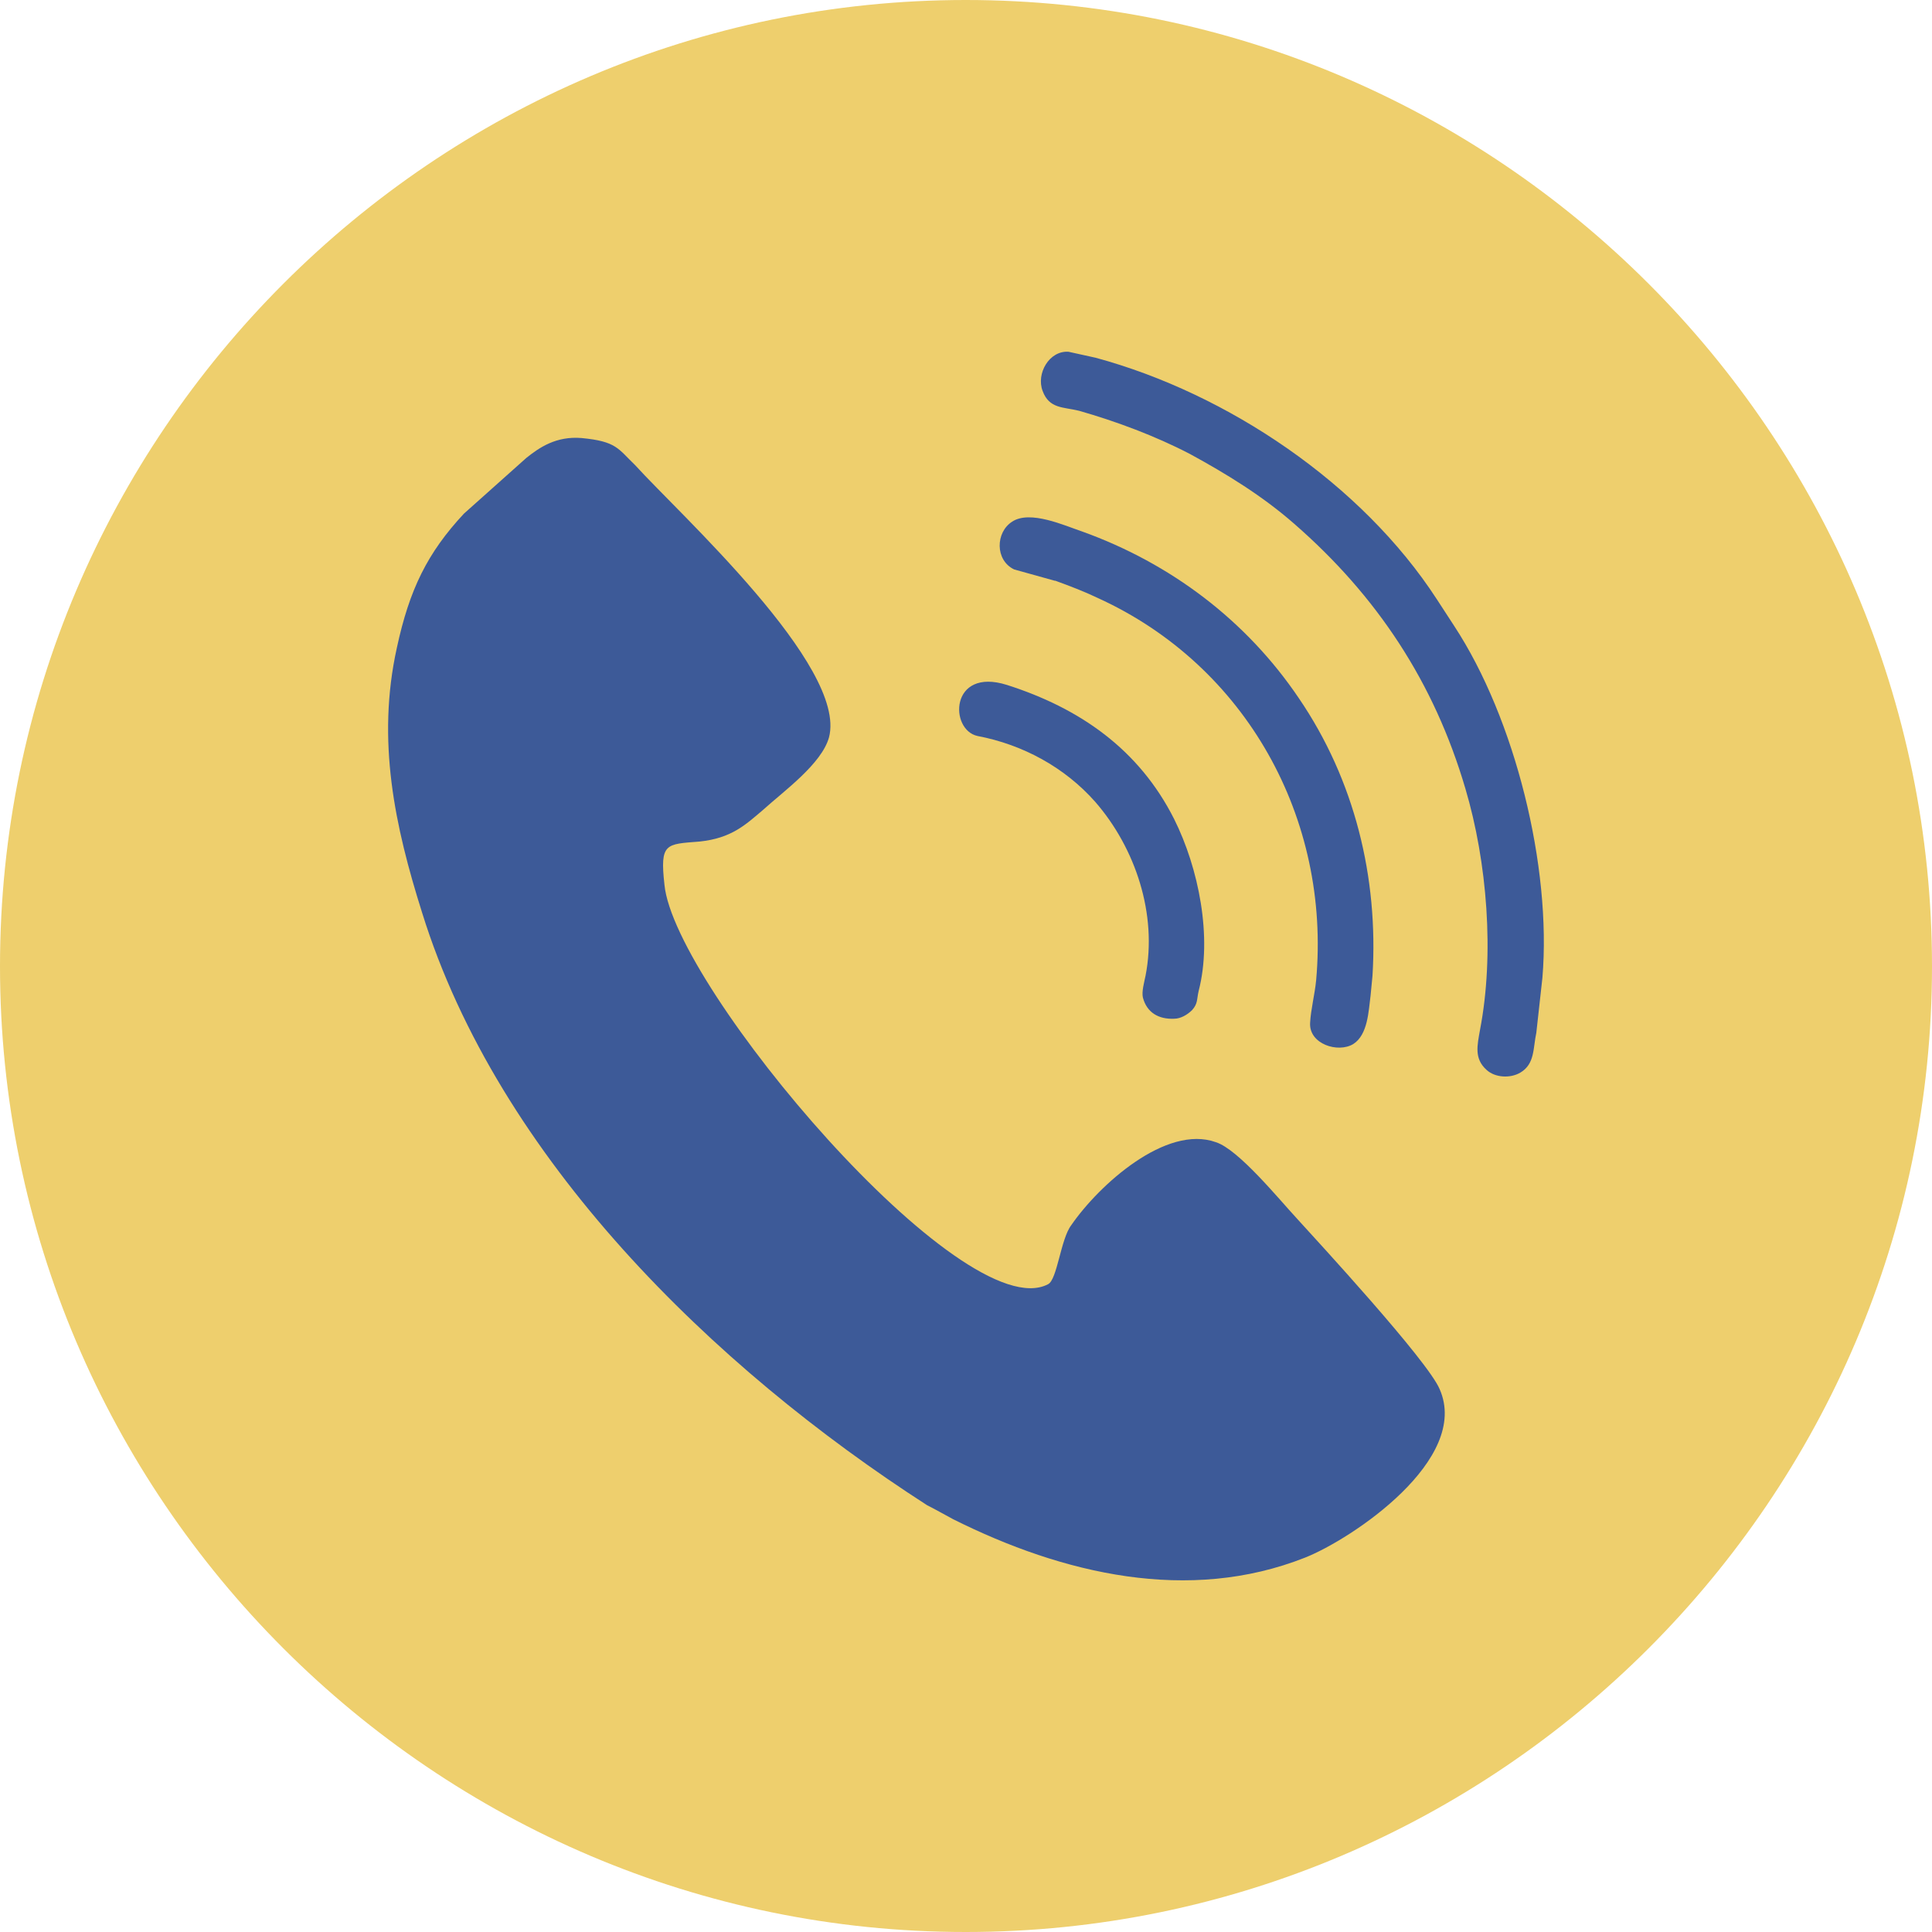
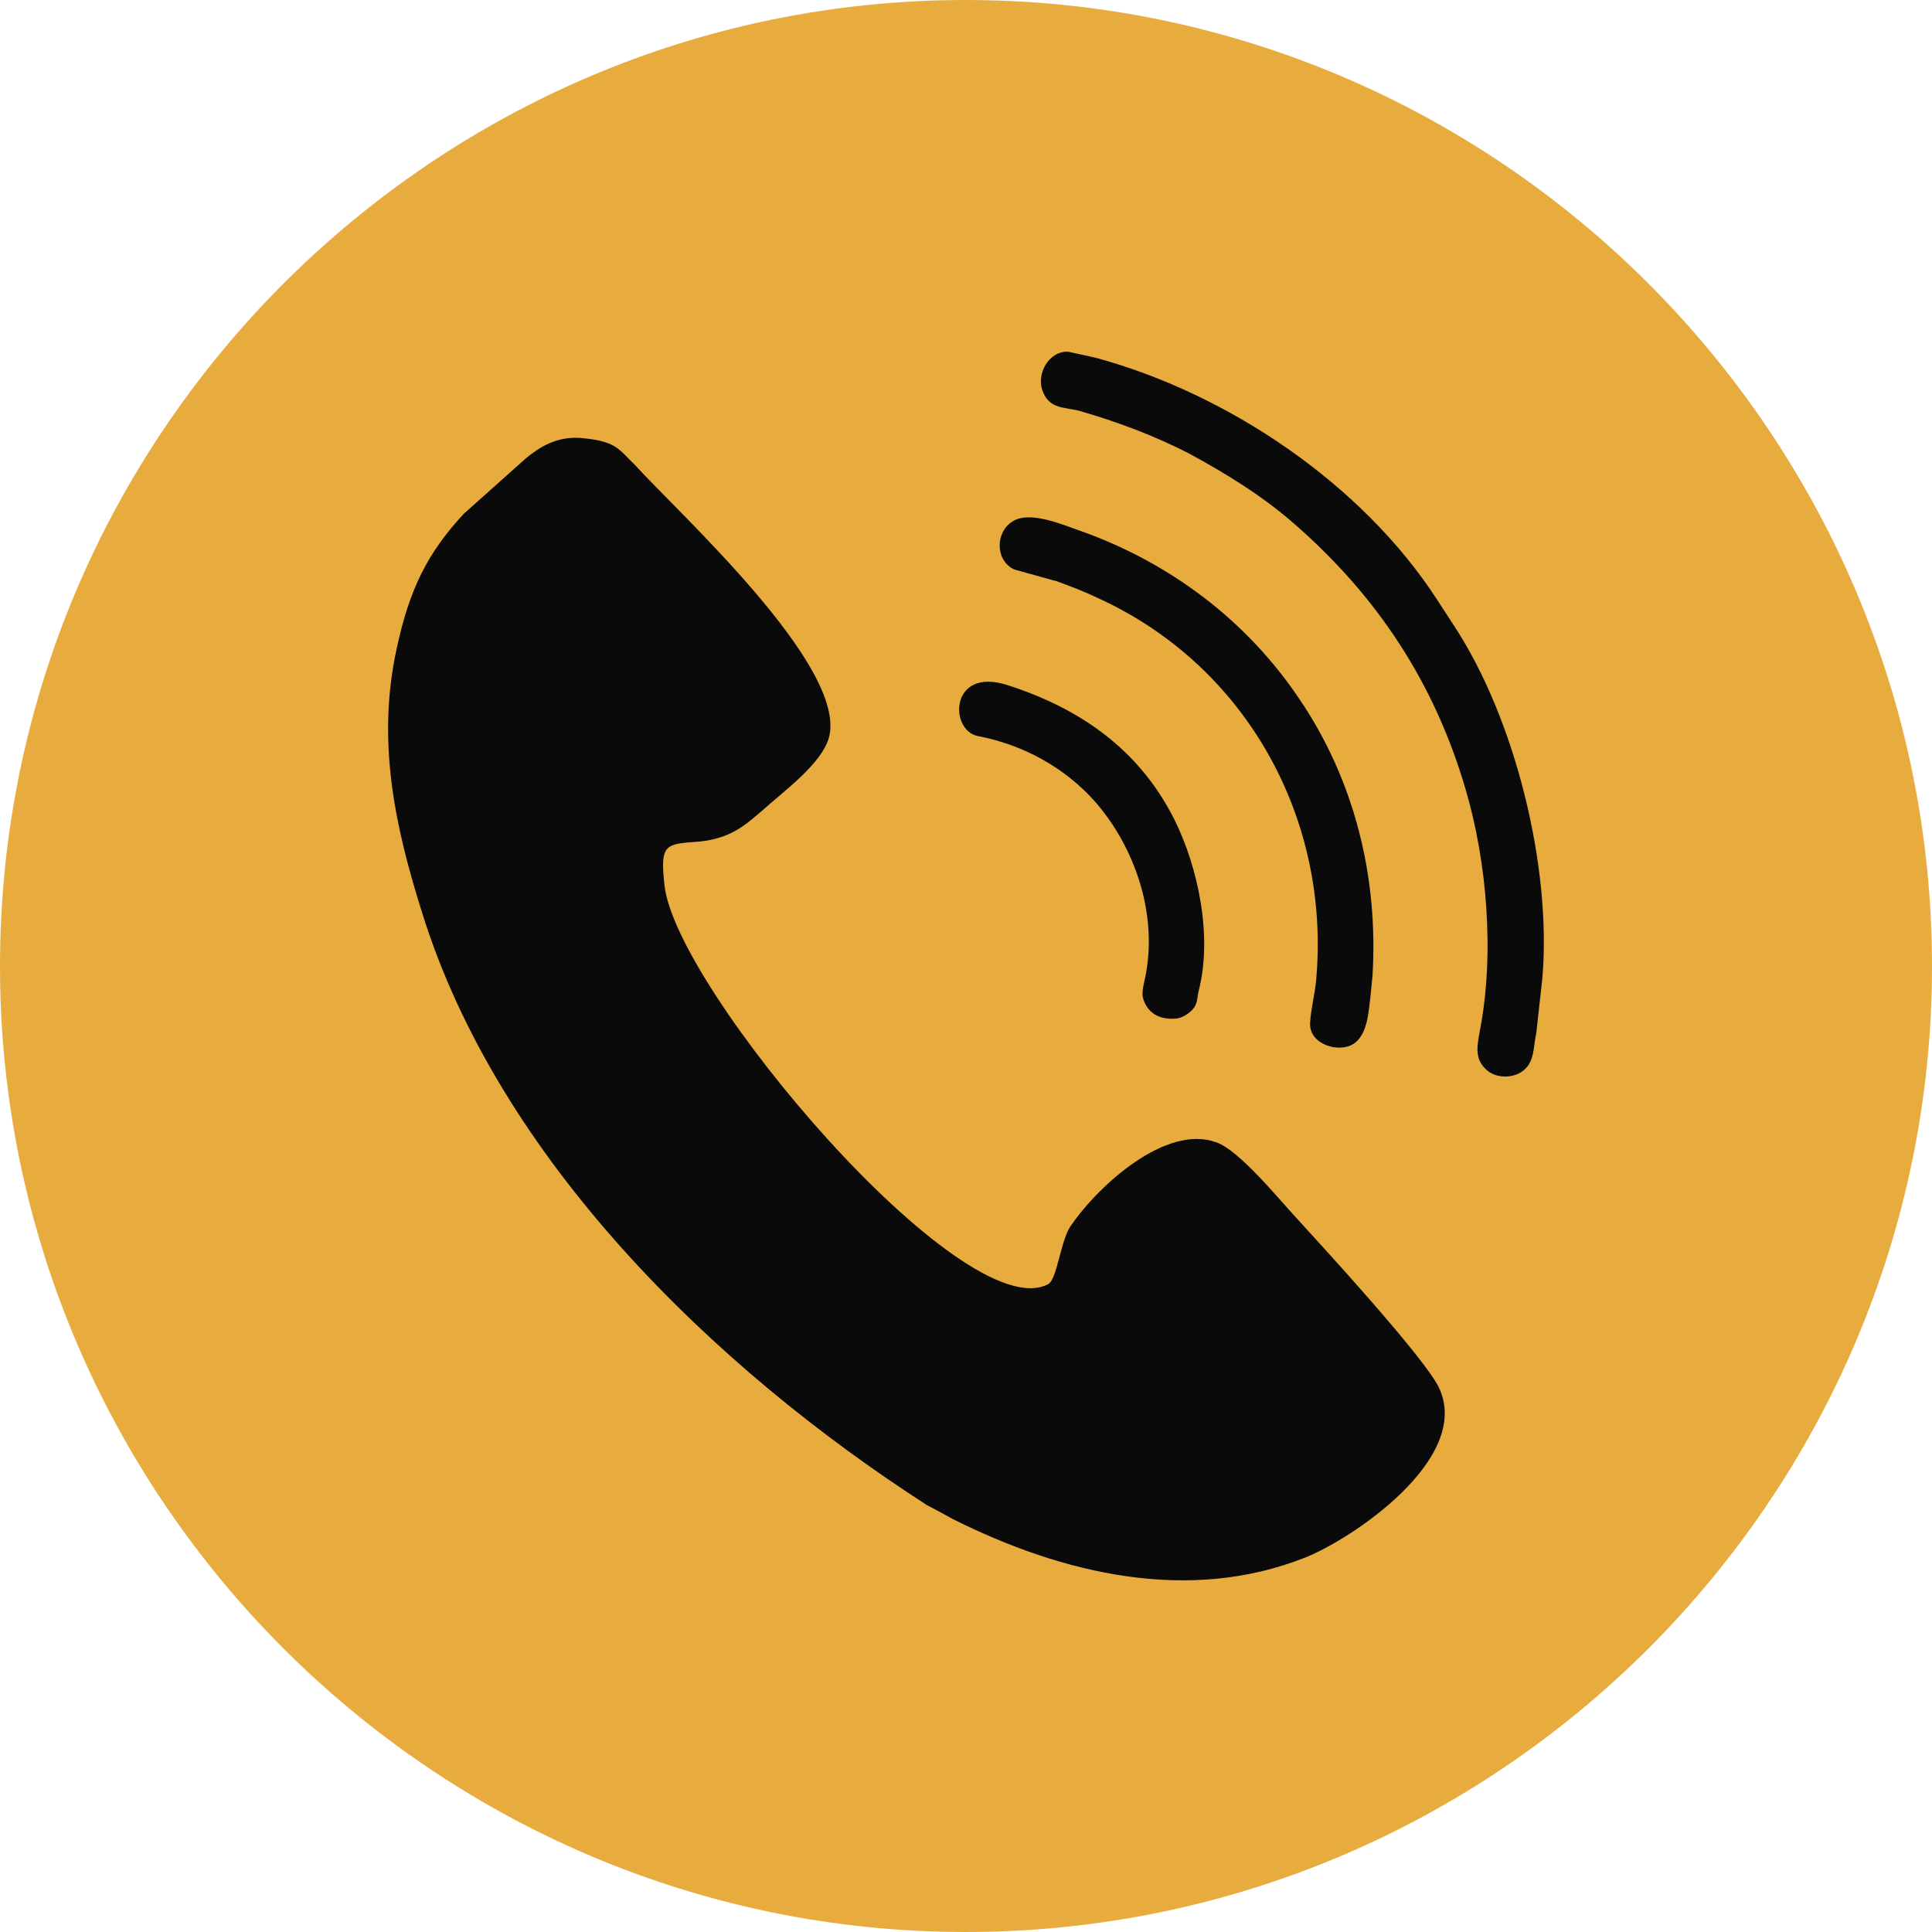
<svg xmlns="http://www.w3.org/2000/svg" width="500" zoomAndPan="magnify" viewBox="0 0 375 375" height="500" preserveAspectRatio="xMidYMid meet" version="1.0">
-   <path fill="#eecf6d" d="M 187.441 375 C 290.758 375 375 290.742 375 187.559 C 375 84.242 290.742 0 187.441 0 C 84.258 0 0 84.258 0 187.559 C 0 290.742 84.258 375 187.441 375 Z M 187.441 375 " fill-opacity="1" fill-rule="evenodd" />
-   <path fill="#3d5a98" d="M 299.383 189.762 C 301.18 168.254 294.098 139.52 282.25 121.484 L 278.895 116.328 C 264.344 93.914 238.316 76.395 212.676 69.441 L 207.395 68.277 C 203.652 68.02 201.09 72.523 202.371 75.879 C 203.652 79.363 206.359 78.973 209.453 79.734 C 216.664 81.793 224.266 84.629 230.961 88.113 C 238.043 91.973 244.996 96.234 251.184 101.645 C 267.293 115.68 278.363 132.438 284.426 153.051 C 288.672 167.348 290.098 185.254 287.262 199.938 C 286.742 202.902 286.094 205.48 288.543 207.668 C 290.211 209.207 293.176 209.336 295.105 208.188 C 297.941 206.516 297.551 203.422 298.199 200.457 Z M 184.996 294.875 C 206.387 305.57 230.73 311.242 253.273 302.348 C 262.414 298.734 285.477 283.285 279.43 269.625 C 277.109 264.082 255.59 240.762 251.73 236.516 C 248.25 232.773 240.402 223.113 236.012 221.703 C 226.352 218.219 213.34 229.953 207.926 237.812 C 205.867 240.52 205.219 248.379 203.422 249.27 C 186.938 257.906 130.898 191.688 128.969 171.723 C 128.062 163.605 129.227 163.863 135.793 163.344 C 141.98 162.695 144.672 160.121 148.156 157.156 C 152.145 153.543 159.488 148.273 160.91 143.117 C 164.523 129.328 131.676 99.574 123.297 90.301 C 119.941 87.078 119.684 85.668 112.859 85.02 C 107.965 84.629 104.742 86.82 102.164 88.879 L 90.043 99.703 C 82.961 107.305 79.477 114.387 77.031 125.73 C 73.043 143.766 76.641 160.379 81.926 177.137 C 96.738 224.797 138.355 265.379 179.957 292.168 C 181.77 293.074 183.051 293.84 184.996 294.875 Z M 232.66 192.336 C 235.363 181.898 232.66 168.5 227.895 158.969 C 221.07 145.438 209.598 137.461 195.434 132.941 C 184.348 129.457 184.219 141.707 189.762 142.859 C 198.527 144.531 206.633 148.922 212.562 155.613 C 220.422 164.625 224.668 177.508 222.352 189.371 C 222.094 190.652 221.574 192.465 221.832 193.617 C 222.609 196.582 224.93 197.863 227.895 197.734 C 229.176 197.734 230.469 196.957 231.379 196.066 C 232.527 194.785 232.27 194.008 232.66 192.336 Z M 266.402 189.371 C 267.566 170.312 262.918 151.367 252.105 135.52 C 241.93 120.445 227.246 109.363 210.113 103.188 C 206.633 102.02 199.938 98.941 196.453 101.258 C 193.23 103.316 193.102 108.727 196.844 110.527 L 204.703 112.715 C 204.703 112.715 204.703 112.715 204.832 112.715 C 207.668 113.754 210.375 114.773 213.082 116.07 C 241.945 129.215 258.297 158.969 255.461 190.277 C 255.203 192.984 254.426 195.949 254.293 198.527 C 254.035 202.645 259.707 204.457 262.672 202.645 C 265.508 200.844 265.637 196.211 266.027 193.242 C 266.141 191.949 266.273 190.652 266.402 189.371 Z M 266.402 189.371 " fill-opacity="1" fill-rule="evenodd" />
+   <path fill="#e8ac3e" d="M 187.441 375 C 290.758 375 375 290.742 375 187.559 C 375 84.242 290.742 0 187.441 0 C 84.258 0 0 84.258 0 187.559 C 0 290.742 84.258 375 187.441 375 Z M 187.441 375 " fill-opacity="1" fill-rule="evenodd" />
+   <path fill="#0a0a0a" d="M 299.383 189.762 C 301.18 168.254 294.098 139.52 282.25 121.484 L 278.895 116.328 C 264.344 93.914 238.316 76.395 212.676 69.441 L 207.395 68.277 C 203.652 68.02 201.09 72.523 202.371 75.879 C 203.652 79.363 206.359 78.973 209.453 79.734 C 216.664 81.793 224.266 84.629 230.961 88.113 C 238.043 91.973 244.996 96.234 251.184 101.645 C 267.293 115.68 278.363 132.438 284.426 153.051 C 288.672 167.348 290.098 185.254 287.262 199.938 C 286.742 202.902 286.094 205.48 288.543 207.668 C 290.211 209.207 293.176 209.336 295.105 208.188 C 297.941 206.516 297.551 203.422 298.199 200.457 Z M 184.996 294.875 C 206.387 305.57 230.73 311.242 253.273 302.348 C 262.414 298.734 285.477 283.285 279.43 269.625 C 277.109 264.082 255.59 240.762 251.73 236.516 C 248.25 232.773 240.402 223.113 236.012 221.703 C 226.352 218.219 213.34 229.953 207.926 237.812 C 205.867 240.52 205.219 248.379 203.422 249.27 C 186.938 257.906 130.898 191.688 128.969 171.723 C 128.062 163.605 129.227 163.863 135.793 163.344 C 141.98 162.695 144.672 160.121 148.156 157.156 C 152.145 153.543 159.488 148.273 160.91 143.117 C 164.523 129.328 131.676 99.574 123.297 90.301 C 119.941 87.078 119.684 85.668 112.859 85.02 C 107.965 84.629 104.742 86.82 102.164 88.879 L 90.043 99.703 C 82.961 107.305 79.477 114.387 77.031 125.73 C 73.043 143.766 76.641 160.379 81.926 177.137 C 96.738 224.797 138.355 265.379 179.957 292.168 C 181.77 293.074 183.051 293.84 184.996 294.875 Z M 232.66 192.336 C 235.363 181.898 232.66 168.5 227.895 158.969 C 221.07 145.438 209.598 137.461 195.434 132.941 C 184.348 129.457 184.219 141.707 189.762 142.859 C 198.527 144.531 206.633 148.922 212.562 155.613 C 220.422 164.625 224.668 177.508 222.352 189.371 C 222.094 190.652 221.574 192.465 221.832 193.617 C 222.609 196.582 224.93 197.863 227.895 197.734 C 229.176 197.734 230.469 196.957 231.379 196.066 C 232.527 194.785 232.27 194.008 232.66 192.336 Z M 266.402 189.371 C 267.566 170.312 262.918 151.367 252.105 135.52 C 241.93 120.445 227.246 109.363 210.113 103.188 C 206.633 102.02 199.938 98.941 196.453 101.258 C 193.23 103.316 193.102 108.727 196.844 110.527 L 204.703 112.715 C 204.703 112.715 204.703 112.715 204.832 112.715 C 207.668 113.754 210.375 114.773 213.082 116.07 C 241.945 129.215 258.297 158.969 255.461 190.277 C 255.203 192.984 254.426 195.949 254.293 198.527 C 254.035 202.645 259.707 204.457 262.672 202.645 C 265.508 200.844 265.637 196.211 266.027 193.242 C 266.141 191.949 266.273 190.652 266.402 189.371 Z M 266.402 189.371 " fill-opacity="1" fill-rule="evenodd" />
</svg>
